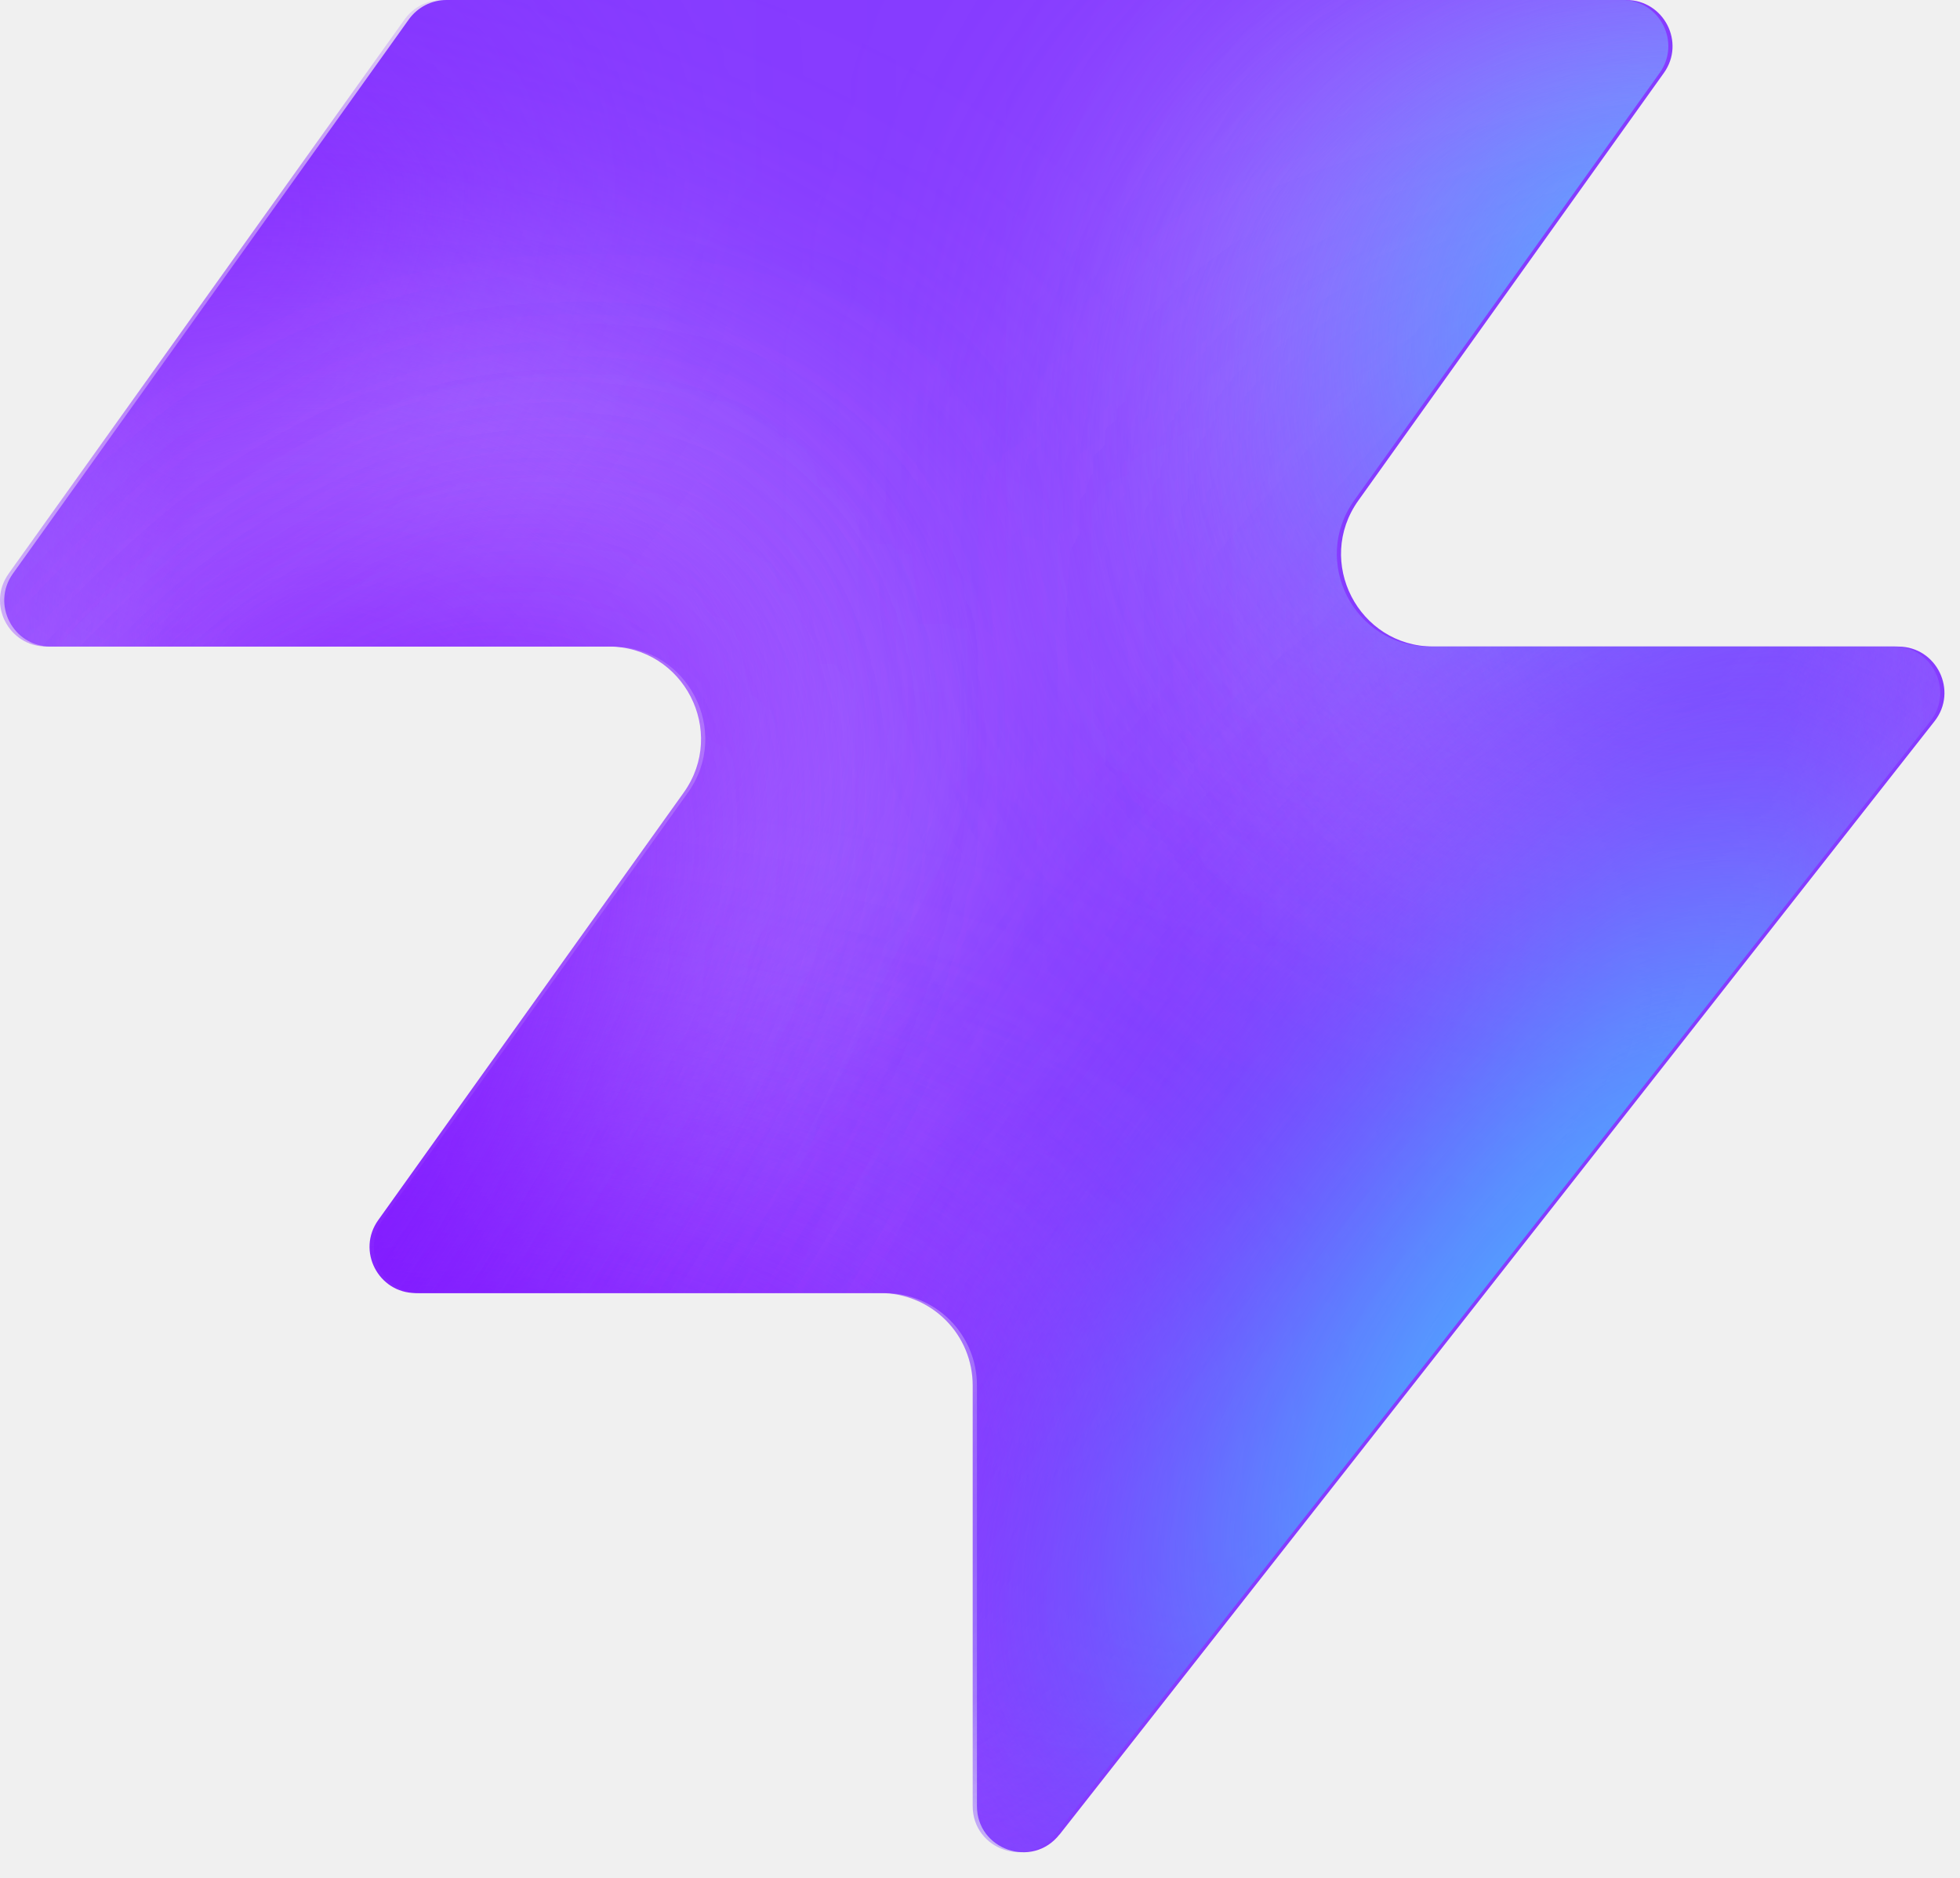
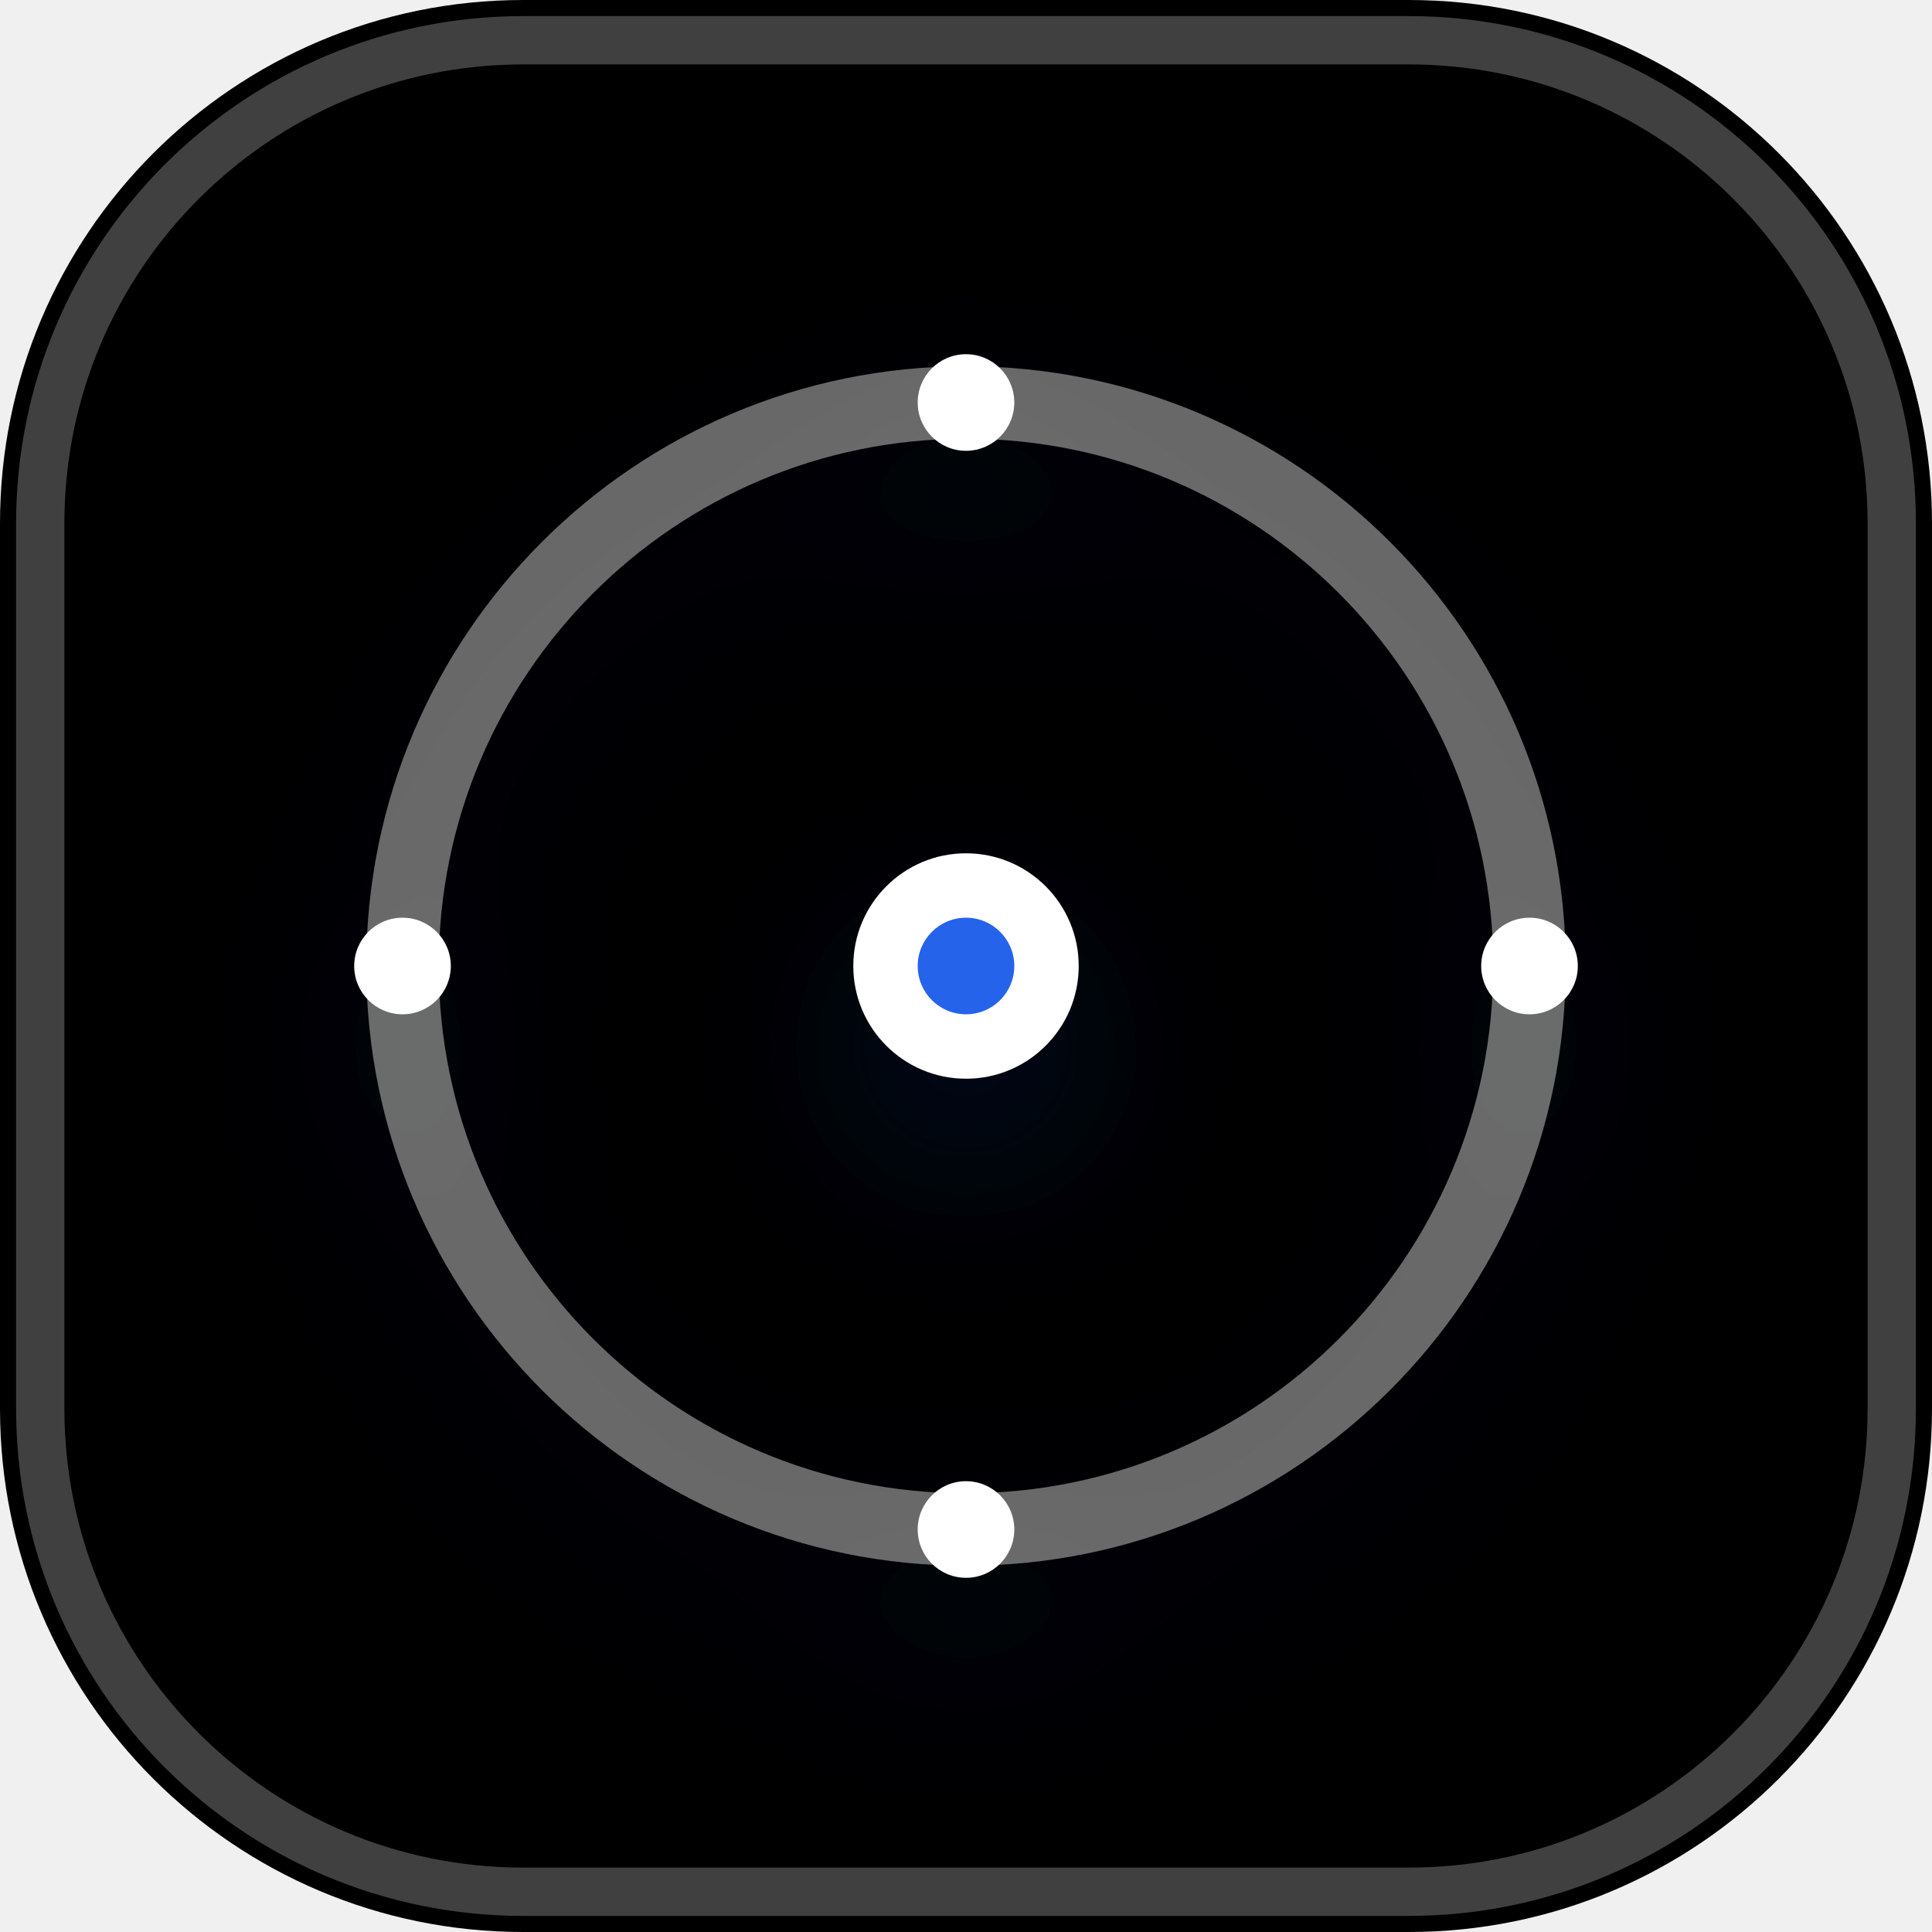
- <svg xmlns="http://www.w3.org/2000/svg" width="48" height="46" fill="none" viewBox="0 0 48 46">
-   <path fill="#863bff" d="M25.946 44.938c-.664.845-2.021.375-2.021-.698V33.937a2.26 2.26 0 0 0-2.262-2.262H10.287c-.92 0-1.456-1.04-.92-1.788l7.48-10.471c1.07-1.497 0-3.578-1.842-3.578H1.237c-.92 0-1.456-1.04-.92-1.788L10.013.474c.214-.297.556-.474.92-.474h28.894c.92 0 1.456 1.04.92 1.788l-7.48 10.471c-1.07 1.498 0 3.579 1.842 3.579h11.377c.943 0 1.473 1.088.89 1.83L25.947 44.94z" style="fill:#863bff;fill:color(display-p3 .525 .23 1);fill-opacity:1" />
-   <mask id="a" width="48" height="46" x="0" y="0" maskUnits="userSpaceOnUse" style="mask-type:alpha">
-     <path fill="#000" d="M25.842 44.938c-.664.844-2.021.375-2.021-.698V33.937a2.26 2.26 0 0 0-2.262-2.262H10.183c-.92 0-1.456-1.04-.92-1.788l7.48-10.471c1.07-1.498 0-3.579-1.842-3.579H1.133c-.92 0-1.456-1.04-.92-1.787L9.91.473c.214-.297.556-.474.92-.474h28.894c.92 0 1.456 1.04.92 1.788l-7.48 10.471c-1.07 1.498 0 3.578 1.842 3.578h11.377c.943 0 1.473 1.088.89 1.832L25.843 44.94z" style="fill:#000;fill-opacity:1" />
-   </mask>
-   <g mask="url(#a)">
-     <g filter="url(#b)">
-       <ellipse cx="5.508" cy="14.704" fill="#ede6ff" rx="5.508" ry="14.704" style="fill:#ede6ff;fill:color(display-p3 .927 .903 1);fill-opacity:1" transform="matrix(.00324 1 1 -.00324 -4.47 31.516)" />
-     </g>
-     <g filter="url(#c)">
-       <ellipse cx="10.399" cy="29.851" fill="#ede6ff" rx="10.399" ry="29.851" style="fill:#ede6ff;fill:color(display-p3 .927 .903 1);fill-opacity:1" transform="matrix(.00324 1 1 -.00324 -39.328 7.883)" />
-     </g>
-     <g filter="url(#d)">
-       <ellipse cx="5.508" cy="30.487" fill="#7e14ff" rx="5.508" ry="30.487" style="fill:#7e14ff;fill:color(display-p3 .492 .077 1);fill-opacity:1" transform="rotate(89.814 -25.913 -14.639)scale(1 -1)" />
-     </g>
-     <g filter="url(#e)">
-       <ellipse cx="5.508" cy="30.599" fill="#7e14ff" rx="5.508" ry="30.599" style="fill:#7e14ff;fill:color(display-p3 .492 .077 1);fill-opacity:1" transform="rotate(89.814 -32.644 -3.334)scale(1 -1)" />
-     </g>
-     <g filter="url(#f)">
-       <ellipse cx="5.508" cy="30.599" fill="#7e14ff" rx="5.508" ry="30.599" style="fill:#7e14ff;fill:color(display-p3 .492 .077 1);fill-opacity:1" transform="matrix(.00324 1 1 -.00324 -34.34 30.47)" />
-     </g>
-     <g filter="url(#g)">
-       <ellipse cx="14.072" cy="22.078" fill="#ede6ff" rx="14.072" ry="22.078" style="fill:#ede6ff;fill:color(display-p3 .927 .903 1);fill-opacity:1" transform="rotate(93.35 24.506 48.493)scale(-1 1)" />
-     </g>
-     <g filter="url(#h)">
-       <ellipse cx="3.47" cy="21.501" fill="#7e14ff" rx="3.47" ry="21.501" style="fill:#7e14ff;fill:color(display-p3 .492 .077 1);fill-opacity:1" transform="rotate(89.009 28.708 47.59)scale(-1 1)" />
-     </g>
-     <g filter="url(#i)">
-       <ellipse cx="3.47" cy="21.501" fill="#7e14ff" rx="3.47" ry="21.501" style="fill:#7e14ff;fill:color(display-p3 .492 .077 1);fill-opacity:1" transform="rotate(89.009 28.708 47.59)scale(-1 1)" />
-     </g>
-     <g filter="url(#j)">
-       <ellipse cx=".387" cy="8.972" fill="#7e14ff" rx="4.407" ry="29.108" style="fill:#7e14ff;fill:color(display-p3 .492 .077 1);fill-opacity:1" transform="rotate(39.51 .387 8.972)" />
-     </g>
-     <g filter="url(#k)">
-       <ellipse cx="47.523" cy="-6.092" fill="#7e14ff" rx="4.407" ry="29.108" style="fill:#7e14ff;fill:color(display-p3 .492 .077 1);fill-opacity:1" transform="rotate(37.892 47.523 -6.092)" />
-     </g>
-     <g filter="url(#l)">
-       <ellipse cx="41.412" cy="6.333" fill="#47bfff" rx="5.971" ry="9.665" style="fill:#47bfff;fill:color(display-p3 .28 .748 1);fill-opacity:1" transform="rotate(37.892 41.412 6.333)" />
-     </g>
-     <g filter="url(#m)">
-       <ellipse cx="-1.879" cy="38.332" fill="#7e14ff" rx="4.407" ry="29.108" style="fill:#7e14ff;fill:color(display-p3 .492 .077 1);fill-opacity:1" transform="rotate(37.892 -1.88 38.332)" />
-     </g>
-     <g filter="url(#n)">
-       <ellipse cx="-1.879" cy="38.332" fill="#7e14ff" rx="4.407" ry="29.108" style="fill:#7e14ff;fill:color(display-p3 .492 .077 1);fill-opacity:1" transform="rotate(37.892 -1.88 38.332)" />
-     </g>
-     <g filter="url(#o)">
-       <ellipse cx="35.651" cy="29.907" fill="#7e14ff" rx="4.407" ry="29.108" style="fill:#7e14ff;fill:color(display-p3 .492 .077 1);fill-opacity:1" transform="rotate(37.892 35.651 29.907)" />
-     </g>
-     <g filter="url(#p)">
-       <ellipse cx="38.418" cy="32.4" fill="#47bfff" rx="5.971" ry="15.297" style="fill:#47bfff;fill:color(display-p3 .28 .748 1);fill-opacity:1" transform="rotate(37.892 38.418 32.4)" />
-     </g>
-   </g>
+ <svg xmlns="http://www.w3.org/2000/svg" viewBox="0 0 48 48" width="48" height="48" fill="none">
  <defs>
-     <filter id="b" width="60.045" height="41.654" x="-19.77" y="16.149" color-interpolation-filters="sRGB" filterUnits="userSpaceOnUse">
-       <feFlood flood-opacity="0" result="BackgroundImageFix" />
-       <feBlend in="SourceGraphic" in2="BackgroundImageFix" result="shape" />
-       <feGaussianBlur result="effect1_foregroundBlur_2002_17158" stdDeviation="7.659" />
-     </filter>
-     <filter id="c" width="90.34" height="51.437" x="-54.613" y="-7.533" color-interpolation-filters="sRGB" filterUnits="userSpaceOnUse">
-       <feFlood flood-opacity="0" result="BackgroundImageFix" />
-       <feBlend in="SourceGraphic" in2="BackgroundImageFix" result="shape" />
-       <feGaussianBlur result="effect1_foregroundBlur_2002_17158" stdDeviation="7.659" />
-     </filter>
-     <filter id="d" width="79.355" height="29.4" x="-49.64" y="2.03" color-interpolation-filters="sRGB" filterUnits="userSpaceOnUse">
-       <feFlood flood-opacity="0" result="BackgroundImageFix" />
-       <feBlend in="SourceGraphic" in2="BackgroundImageFix" result="shape" />
-       <feGaussianBlur result="effect1_foregroundBlur_2002_17158" stdDeviation="4.596" />
-     </filter>
-     <filter id="e" width="79.579" height="29.4" x="-45.045" y="20.029" color-interpolation-filters="sRGB" filterUnits="userSpaceOnUse">
-       <feFlood flood-opacity="0" result="BackgroundImageFix" />
-       <feBlend in="SourceGraphic" in2="BackgroundImageFix" result="shape" />
-       <feGaussianBlur result="effect1_foregroundBlur_2002_17158" stdDeviation="4.596" />
-     </filter>
-     <filter id="f" width="79.579" height="29.4" x="-43.513" y="21.178" color-interpolation-filters="sRGB" filterUnits="userSpaceOnUse">
-       <feFlood flood-opacity="0" result="BackgroundImageFix" />
-       <feBlend in="SourceGraphic" in2="BackgroundImageFix" result="shape" />
-       <feGaussianBlur result="effect1_foregroundBlur_2002_17158" stdDeviation="4.596" />
-     </filter>
-     <filter id="g" width="74.749" height="58.852" x="15.756" y="-17.901" color-interpolation-filters="sRGB" filterUnits="userSpaceOnUse">
-       <feFlood flood-opacity="0" result="BackgroundImageFix" />
-       <feBlend in="SourceGraphic" in2="BackgroundImageFix" result="shape" />
-       <feGaussianBlur result="effect1_foregroundBlur_2002_17158" stdDeviation="7.659" />
-     </filter>
-     <filter id="h" width="61.377" height="25.362" x="23.548" y="2.284" color-interpolation-filters="sRGB" filterUnits="userSpaceOnUse">
-       <feFlood flood-opacity="0" result="BackgroundImageFix" />
-       <feBlend in="SourceGraphic" in2="BackgroundImageFix" result="shape" />
-       <feGaussianBlur result="effect1_foregroundBlur_2002_17158" stdDeviation="4.596" />
-     </filter>
-     <filter id="i" width="61.377" height="25.362" x="23.548" y="2.284" color-interpolation-filters="sRGB" filterUnits="userSpaceOnUse">
-       <feFlood flood-opacity="0" result="BackgroundImageFix" />
-       <feBlend in="SourceGraphic" in2="BackgroundImageFix" result="shape" />
-       <feGaussianBlur result="effect1_foregroundBlur_2002_17158" stdDeviation="4.596" />
-     </filter>
-     <filter id="j" width="56.045" height="63.649" x="-27.636" y="-22.853" color-interpolation-filters="sRGB" filterUnits="userSpaceOnUse">
-       <feFlood flood-opacity="0" result="BackgroundImageFix" />
-       <feBlend in="SourceGraphic" in2="BackgroundImageFix" result="shape" />
-       <feGaussianBlur result="effect1_foregroundBlur_2002_17158" stdDeviation="4.596" />
-     </filter>
-     <filter id="k" width="54.814" height="64.646" x="20.116" y="-38.415" color-interpolation-filters="sRGB" filterUnits="userSpaceOnUse">
-       <feFlood flood-opacity="0" result="BackgroundImageFix" />
-       <feBlend in="SourceGraphic" in2="BackgroundImageFix" result="shape" />
-       <feGaussianBlur result="effect1_foregroundBlur_2002_17158" stdDeviation="4.596" />
-     </filter>
-     <filter id="l" width="33.541" height="35.313" x="24.641" y="-11.323" color-interpolation-filters="sRGB" filterUnits="userSpaceOnUse">
-       <feFlood flood-opacity="0" result="BackgroundImageFix" />
-       <feBlend in="SourceGraphic" in2="BackgroundImageFix" result="shape" />
-       <feGaussianBlur result="effect1_foregroundBlur_2002_17158" stdDeviation="4.596" />
-     </filter>
-     <filter id="m" width="54.814" height="64.646" x="-29.286" y="6.009" color-interpolation-filters="sRGB" filterUnits="userSpaceOnUse">
-       <feFlood flood-opacity="0" result="BackgroundImageFix" />
-       <feBlend in="SourceGraphic" in2="BackgroundImageFix" result="shape" />
-       <feGaussianBlur result="effect1_foregroundBlur_2002_17158" stdDeviation="4.596" />
-     </filter>
-     <filter id="n" width="54.814" height="64.646" x="-29.286" y="6.009" color-interpolation-filters="sRGB" filterUnits="userSpaceOnUse">
-       <feFlood flood-opacity="0" result="BackgroundImageFix" />
-       <feBlend in="SourceGraphic" in2="BackgroundImageFix" result="shape" />
-       <feGaussianBlur result="effect1_foregroundBlur_2002_17158" stdDeviation="4.596" />
-     </filter>
-     <filter id="o" width="54.814" height="64.646" x="8.244" y="-2.416" color-interpolation-filters="sRGB" filterUnits="userSpaceOnUse">
-       <feFlood flood-opacity="0" result="BackgroundImageFix" />
-       <feBlend in="SourceGraphic" in2="BackgroundImageFix" result="shape" />
-       <feGaussianBlur result="effect1_foregroundBlur_2002_17158" stdDeviation="4.596" />
-     </filter>
-     <filter id="p" width="39.409" height="43.623" x="18.713" y="10.588" color-interpolation-filters="sRGB" filterUnits="userSpaceOnUse">
-       <feFlood flood-opacity="0" result="BackgroundImageFix" />
-       <feBlend in="SourceGraphic" in2="BackgroundImageFix" result="shape" />
-       <feGaussianBlur result="effect1_foregroundBlur_2002_17158" stdDeviation="4.596" />
+     <linearGradient id="prepGrad" x1="0%" y1="0%" x2="100%" y2="100%">
+       <stop offset="0%" stopColor="#2563eb" />
+       <stop offset="50%" stopColor="#3b82f6" />
+       <stop offset="100%" stopColor="#6366f1" />
+     </linearGradient>
+     <linearGradient id="needleGrad" x1="0%" y1="0%" x2="100%" y2="100%">
+       <stop offset="0%" stopColor="#ffffff" />
+       <stop offset="100%" stopColor="#e0e7ff" />
+     </linearGradient>
+     <filter id="shadow" x="-20%" y="-20%" width="140%" height="140%">
+       <feDropShadow dx="0" dy="2" stdDeviation="2.5" flood-color="#1e3a8a" flood-opacity="0.3" />
    </filter>
  </defs>
+   <rect width="48" height="48" rx="13" fill="url(#prepGrad)" />
+   <rect x="1" y="1" width="46" height="46" rx="12" fill="none" stroke="rgba(255,255,255,0.25)" stroke-width="1.2" />
+   <g filter="url(#shadow)">
+     <circle cx="24" cy="24" r="14" fill="none" stroke="rgba(255,255,255,0.4)" stroke-width="1.8" />
+     <circle cx="24" cy="10" r="1.2" fill="#ffffff" />
+     <circle cx="38" cy="24" r="1.2" fill="#ffffff" />
+     <circle cx="24" cy="38" r="1.2" fill="#ffffff" />
+     <circle cx="10" cy="24" r="1.2" fill="#ffffff" />
+     <polygon points="24,24 33.5,14.5 25.5,22.5" fill="url(#needleGrad)" />
+     <polygon points="24,24 33.5,14.5 22.5,25.5" fill="#c7d2fe" />
+     <polygon points="24,24 14.5,33.5 22.5,25.5" fill="#1e1b4b" opacity="0.65" />
+     <polygon points="24,24 14.5,33.5 25.5,22.5" fill="#312e81" opacity="0.85" />
+     <circle cx="24" cy="24" r="2.8" fill="#ffffff" />
+     <circle cx="24" cy="24" r="1.2" fill="#2563eb" />
+   </g>
</svg>
